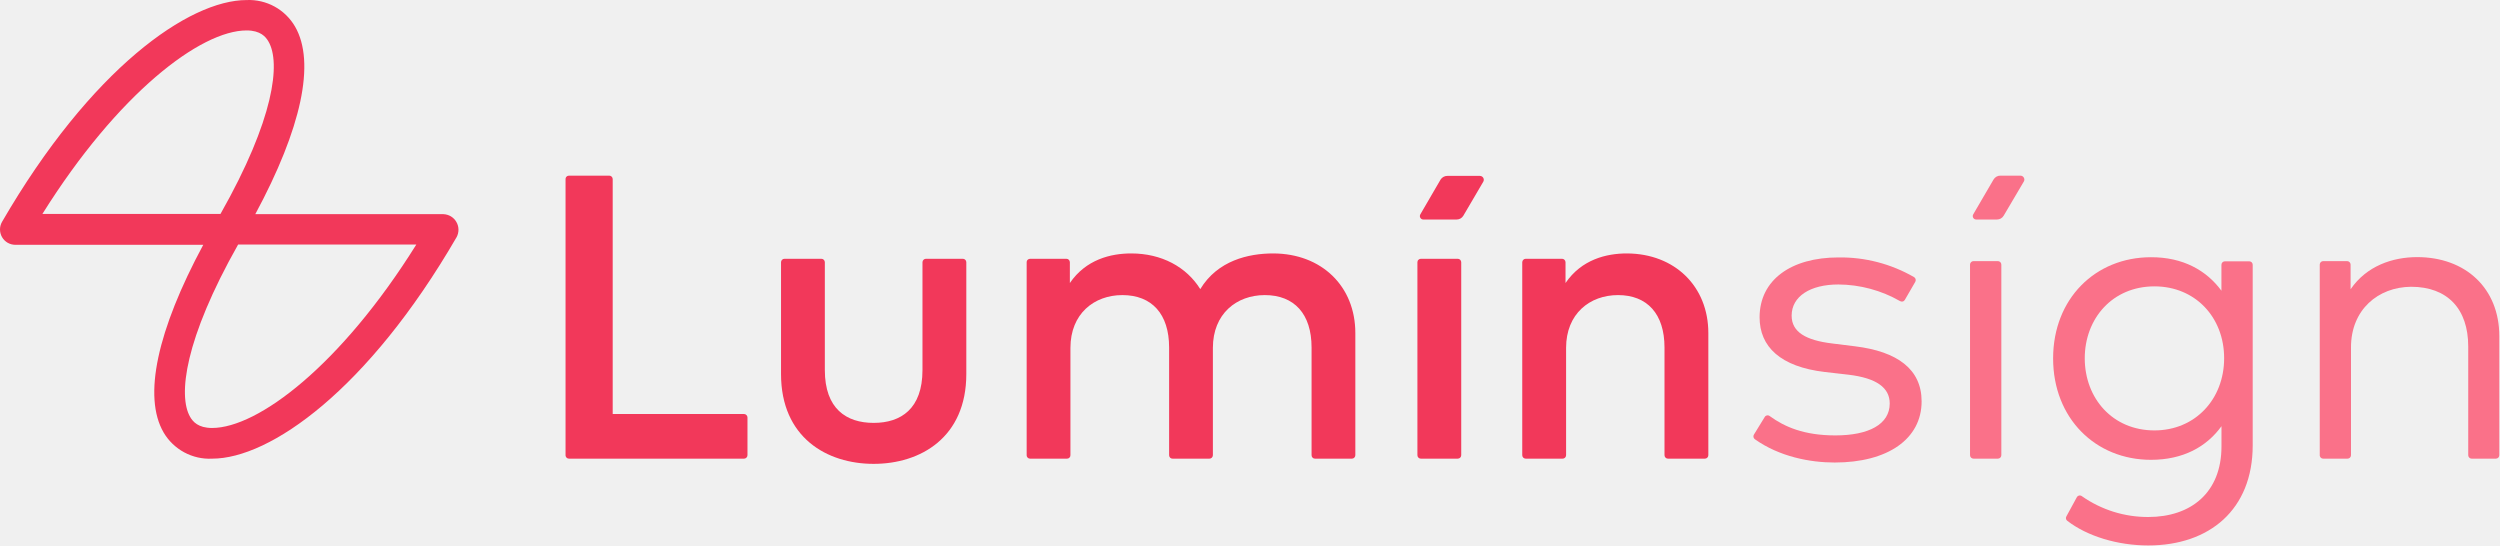
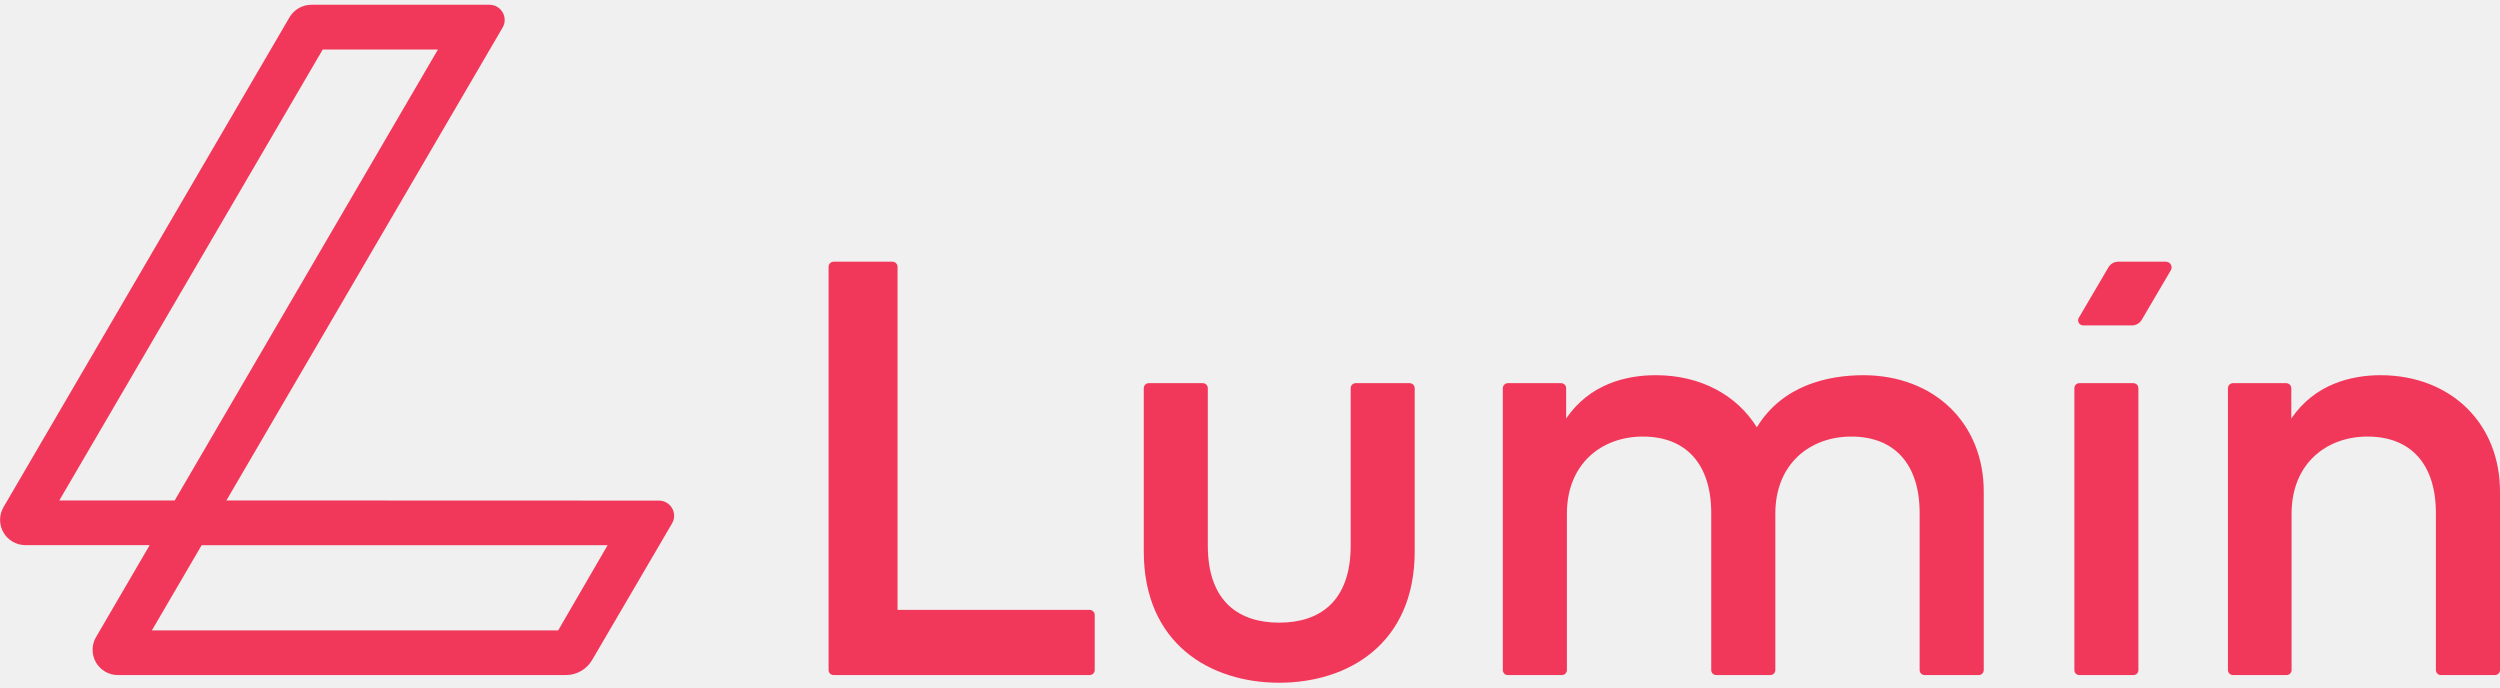
- <svg xmlns="http://www.w3.org/2000/svg" width="110" height="24" viewBox="0 0 110 24" fill="none">
-   <g clip-path="url(#clip0_2658_28294)">
-     <path d="M32.738 20.181H25.035C25.015 20.181 24.995 20.177 24.977 20.17C24.958 20.162 24.941 20.151 24.927 20.137C24.913 20.122 24.902 20.105 24.895 20.087C24.887 20.068 24.884 20.048 24.884 20.028V7.881C24.884 7.861 24.887 7.841 24.895 7.823C24.902 7.804 24.913 7.787 24.927 7.773C24.941 7.759 24.958 7.747 24.977 7.74C24.995 7.732 25.015 7.728 25.035 7.728H26.806C26.846 7.728 26.885 7.744 26.914 7.773C26.943 7.801 26.959 7.84 26.959 7.881V18.216H32.738C32.778 18.217 32.816 18.233 32.844 18.262C32.873 18.291 32.889 18.329 32.889 18.369V20.028C32.889 20.069 32.873 20.107 32.844 20.136C32.816 20.165 32.778 20.181 32.738 20.181Z" fill="#F2385A" />
-     <path d="M42.518 16.455C42.518 19.254 40.498 20.41 38.441 20.41C36.385 20.41 34.365 19.254 34.365 16.455V11.539C34.365 11.499 34.381 11.46 34.41 11.431C34.438 11.402 34.477 11.386 34.518 11.386H36.14C36.181 11.386 36.22 11.402 36.248 11.431C36.277 11.46 36.293 11.499 36.293 11.539V16.285C36.293 17.983 37.237 18.607 38.441 18.607C39.645 18.607 40.589 17.983 40.589 16.285V11.539C40.589 11.499 40.605 11.461 40.633 11.432C40.661 11.403 40.7 11.387 40.74 11.386H42.365C42.405 11.386 42.444 11.402 42.473 11.431C42.502 11.46 42.518 11.499 42.518 11.539V16.455Z" fill="#F2385A" />
-     <path d="M59.635 14.654V20.028C59.635 20.069 59.619 20.107 59.591 20.136C59.563 20.165 59.525 20.181 59.484 20.181H57.86C57.84 20.181 57.82 20.177 57.801 20.17C57.783 20.162 57.766 20.151 57.752 20.137C57.738 20.122 57.727 20.105 57.72 20.087C57.712 20.068 57.709 20.048 57.709 20.028V15.289C57.709 13.811 56.946 12.984 55.652 12.984C54.411 12.984 53.367 13.802 53.367 15.307V20.028C53.367 20.069 53.351 20.107 53.323 20.136C53.295 20.165 53.257 20.181 53.216 20.181H51.592C51.572 20.181 51.552 20.177 51.533 20.17C51.515 20.162 51.498 20.151 51.484 20.137C51.47 20.122 51.459 20.105 51.452 20.087C51.444 20.068 51.441 20.048 51.441 20.028V15.289C51.441 13.811 50.678 12.984 49.384 12.984C48.144 12.984 47.099 13.802 47.099 15.307V20.028C47.1 20.048 47.096 20.068 47.089 20.087C47.081 20.105 47.07 20.122 47.056 20.137C47.042 20.151 47.025 20.162 47.007 20.17C46.988 20.177 46.968 20.181 46.949 20.181H45.324C45.304 20.181 45.284 20.177 45.266 20.17C45.247 20.162 45.23 20.151 45.216 20.137C45.202 20.122 45.191 20.105 45.184 20.087C45.176 20.068 45.173 20.048 45.173 20.028V11.539C45.173 11.519 45.176 11.499 45.184 11.481C45.191 11.462 45.202 11.445 45.216 11.431C45.23 11.417 45.247 11.406 45.266 11.398C45.284 11.39 45.304 11.386 45.324 11.386H46.923C46.964 11.387 47.002 11.403 47.03 11.432C47.058 11.461 47.074 11.499 47.074 11.539V12.453C47.782 11.416 48.875 11.151 49.773 11.151C51.114 11.151 52.206 11.747 52.812 12.721C53.575 11.462 54.932 11.151 56.025 11.151C58.157 11.158 59.635 12.6 59.635 14.654Z" fill="#F2385A" />
-     <path d="M64.141 20.181H62.519C62.499 20.181 62.479 20.177 62.46 20.17C62.442 20.162 62.425 20.151 62.411 20.137C62.396 20.122 62.385 20.106 62.377 20.087C62.37 20.068 62.366 20.049 62.366 20.028V11.539C62.366 11.519 62.37 11.499 62.377 11.481C62.385 11.462 62.396 11.445 62.411 11.431C62.425 11.417 62.442 11.406 62.46 11.398C62.479 11.39 62.499 11.386 62.519 11.386H64.141C64.182 11.386 64.221 11.402 64.249 11.431C64.278 11.46 64.294 11.499 64.294 11.539V20.028C64.294 20.069 64.278 20.108 64.249 20.137C64.221 20.165 64.182 20.181 64.141 20.181Z" fill="#F2385A" />
-     <path d="M75.167 14.654V20.028C75.167 20.069 75.151 20.107 75.123 20.136C75.094 20.165 75.056 20.181 75.016 20.181H73.391C73.351 20.181 73.312 20.165 73.283 20.137C73.254 20.108 73.238 20.069 73.238 20.028V15.289C73.238 13.811 72.477 12.984 71.193 12.984C69.952 12.984 68.908 13.802 68.908 15.307V20.028C68.908 20.069 68.892 20.107 68.864 20.136C68.836 20.165 68.797 20.181 68.757 20.181H67.132C67.092 20.181 67.053 20.165 67.024 20.137C66.996 20.108 66.979 20.069 66.979 20.028V11.539C66.979 11.499 66.996 11.46 67.024 11.431C67.053 11.402 67.092 11.386 67.132 11.386H68.732C68.772 11.387 68.811 11.403 68.839 11.432C68.867 11.461 68.883 11.499 68.883 11.539V12.453C69.589 11.416 70.683 11.151 71.582 11.151C73.688 11.158 75.167 12.6 75.167 14.654Z" fill="#F2385A" />
-     <path d="M63.387 7.899L62.496 9.43C62.482 9.453 62.475 9.479 62.474 9.506C62.474 9.533 62.481 9.559 62.494 9.583C62.508 9.606 62.527 9.625 62.55 9.639C62.573 9.652 62.599 9.659 62.626 9.659H64.093C64.153 9.659 64.212 9.643 64.263 9.614C64.315 9.584 64.358 9.541 64.388 9.49L65.263 7.998C65.279 7.971 65.287 7.942 65.287 7.912C65.287 7.881 65.279 7.851 65.264 7.825C65.249 7.799 65.227 7.777 65.201 7.762C65.175 7.747 65.145 7.739 65.115 7.739H63.684C63.625 7.738 63.567 7.753 63.515 7.781C63.463 7.809 63.419 7.849 63.387 7.899Z" fill="#F2385A" />
-     <path d="M9.334 20.181C8.907 20.203 8.481 20.106 8.105 19.903C7.728 19.699 7.414 19.397 7.198 19.027C6.283 17.453 6.914 14.544 8.943 10.772H0.674C0.555 10.771 0.439 10.74 0.336 10.681C0.234 10.622 0.149 10.536 0.09 10.434C0.031 10.331 -0 10.215 8.93853e-07 10.096C0 9.978 0.032 9.862 0.091 9.759C4.003 3.018 8.317 0.002 10.854 0.002C11.281 -0.016 11.705 0.083 12.08 0.288C12.455 0.494 12.766 0.798 12.981 1.167C13.895 2.744 13.264 5.653 11.233 9.423H19.507C19.624 9.427 19.738 9.46 19.839 9.52C19.94 9.58 20.023 9.665 20.081 9.767C20.14 9.868 20.171 9.983 20.173 10.1C20.174 10.217 20.146 10.333 20.09 10.436C16.185 17.168 11.875 20.181 9.334 20.181ZM10.477 10.76C8.118 14.935 7.83 17.412 8.365 18.342C8.486 18.552 8.717 18.829 9.329 18.831C11.354 18.831 15.006 16.066 18.319 10.758L10.477 10.76ZM1.86 9.412H9.702C12.069 5.237 12.357 2.762 11.813 1.828C11.694 1.62 11.464 1.341 10.851 1.339C8.829 1.339 5.187 4.106 1.866 9.412H1.86Z" fill="#F2385A" />
-     <path d="M83.813 13.194C83.803 13.211 83.79 13.227 83.774 13.239C83.758 13.252 83.74 13.261 83.72 13.266C83.7 13.271 83.68 13.272 83.66 13.269C83.64 13.266 83.62 13.259 83.603 13.249C82.776 12.775 81.841 12.523 80.888 12.517C79.65 12.517 78.832 13.041 78.832 13.888C78.832 14.615 79.467 14.972 80.605 15.111L81.633 15.239C83.477 15.467 84.551 16.24 84.551 17.661C84.551 19.313 83.064 20.351 80.724 20.351C79.643 20.351 78.295 20.095 77.212 19.325C77.181 19.302 77.159 19.268 77.152 19.231C77.145 19.193 77.152 19.154 77.173 19.121L77.644 18.354C77.654 18.334 77.669 18.317 77.687 18.304C77.705 18.291 77.726 18.282 77.748 18.278C77.769 18.274 77.792 18.274 77.814 18.28C77.835 18.286 77.855 18.296 77.872 18.31C78.519 18.781 79.378 19.158 80.754 19.158C82.223 19.158 83.148 18.671 83.148 17.753C83.148 17.055 82.561 16.633 81.332 16.487L80.294 16.368C78.341 16.139 77.422 15.257 77.422 13.962C77.422 12.319 78.807 11.327 80.891 11.327C82.059 11.31 83.211 11.61 84.222 12.195C84.255 12.216 84.278 12.249 84.288 12.287C84.297 12.325 84.292 12.365 84.273 12.399L83.813 13.194Z" fill="#FA7189" />
-     <path d="M87.906 20.181H86.834C86.794 20.181 86.755 20.165 86.726 20.137C86.697 20.108 86.681 20.069 86.681 20.028V11.64C86.682 11.6 86.698 11.561 86.727 11.533C86.755 11.505 86.794 11.489 86.834 11.489H87.906C87.946 11.489 87.985 11.505 88.013 11.533C88.042 11.561 88.058 11.6 88.059 11.64V20.028C88.059 20.069 88.043 20.108 88.014 20.137C87.985 20.165 87.947 20.181 87.906 20.181Z" fill="#FA7189" />
-     <path d="M97.743 12.792V11.649C97.743 11.609 97.759 11.571 97.787 11.542C97.816 11.514 97.854 11.498 97.894 11.498H98.968C99.008 11.498 99.046 11.514 99.075 11.542C99.103 11.571 99.119 11.609 99.119 11.649V19.594C99.119 22.43 97.211 24 94.521 24C93.187 24 91.843 23.6 90.959 22.914C90.93 22.893 90.91 22.861 90.903 22.826C90.896 22.791 90.902 22.754 90.92 22.723L91.377 21.884C91.387 21.864 91.401 21.846 91.419 21.833C91.437 21.819 91.457 21.809 91.479 21.804C91.501 21.8 91.524 21.8 91.546 21.805C91.567 21.81 91.588 21.82 91.605 21.834C92.46 22.433 93.48 22.752 94.523 22.748C96.404 22.748 97.745 21.674 97.745 19.645V18.753C97.085 19.667 96.048 20.232 94.642 20.232C92.2 20.232 90.337 18.404 90.337 15.771C90.337 13.139 92.2 11.318 94.642 11.318C96.045 11.313 97.083 11.894 97.743 12.792ZM91.729 15.762C91.729 17.524 92.951 18.938 94.795 18.938C96.587 18.938 97.862 17.567 97.862 15.762C97.862 13.957 96.589 12.6 94.795 12.6C92.951 12.6 91.729 14.012 91.729 15.767V15.762Z" fill="#FA7189" />
-     <path d="M109.97 14.793V20.028C109.97 20.069 109.954 20.108 109.926 20.137C109.897 20.165 109.858 20.181 109.817 20.181H108.753C108.712 20.181 108.674 20.165 108.646 20.136C108.618 20.107 108.602 20.069 108.602 20.028V15.243C108.602 13.591 107.688 12.618 106.088 12.618C104.635 12.629 103.444 13.628 103.444 15.28V20.028C103.444 20.069 103.428 20.107 103.4 20.136C103.372 20.165 103.334 20.181 103.293 20.181H102.22C102.2 20.181 102.18 20.177 102.161 20.17C102.143 20.162 102.126 20.151 102.112 20.137C102.098 20.122 102.087 20.105 102.08 20.087C102.072 20.068 102.068 20.048 102.069 20.028V11.64C102.069 11.6 102.085 11.562 102.113 11.533C102.141 11.505 102.18 11.489 102.22 11.489H103.275C103.315 11.49 103.353 11.506 103.381 11.534C103.409 11.562 103.425 11.6 103.426 11.64V12.728C104.134 11.69 105.291 11.313 106.355 11.313C108.492 11.313 109.97 12.691 109.97 14.793Z" fill="#FA7189" />
-     <path d="M87.716 7.899L86.823 9.43C86.809 9.453 86.802 9.479 86.801 9.506C86.801 9.533 86.808 9.559 86.821 9.583C86.834 9.606 86.853 9.625 86.877 9.639C86.9 9.652 86.926 9.659 86.953 9.659H87.867C87.927 9.659 87.985 9.643 88.037 9.614C88.089 9.584 88.132 9.541 88.162 9.49L89.048 7.988C89.064 7.962 89.072 7.932 89.072 7.902C89.072 7.872 89.064 7.842 89.049 7.816C89.034 7.789 89.012 7.767 88.986 7.752C88.96 7.737 88.93 7.728 88.9 7.728H88.02C87.959 7.726 87.898 7.742 87.845 7.772C87.791 7.802 87.747 7.846 87.716 7.899Z" fill="#FA7189" />
+ <svg xmlns="http://www.w3.org/2000/svg" width="80" height="22" viewBox="0 0 118 32" fill="none">
+   <g clip-path="url(#clip0)">
+     <path d="M51.43 31.638H39.349C39.318 31.639 39.286 31.633 39.257 31.621C39.228 31.61 39.202 31.592 39.179 31.57C39.157 31.548 39.139 31.522 39.127 31.493C39.115 31.464 39.109 31.433 39.109 31.402V12.364C39.11 12.301 39.135 12.241 39.18 12.196C39.225 12.152 39.286 12.127 39.349 12.127H42.127C42.19 12.128 42.249 12.154 42.294 12.198C42.338 12.242 42.363 12.301 42.364 12.364V28.562H51.43C51.493 28.562 51.554 28.587 51.599 28.631C51.644 28.676 51.67 28.736 51.671 28.799V31.402C51.671 31.433 51.664 31.464 51.652 31.493C51.64 31.522 51.622 31.548 51.6 31.57C51.578 31.592 51.551 31.61 51.522 31.621C51.493 31.633 51.462 31.639 51.43 31.638Z" fill="#F2385A" />
+     <path d="M66.774 25.798C66.774 30.188 63.605 32 60.379 32C57.152 32 53.986 30.188 53.986 25.798V18.096C53.986 18.034 54.011 17.974 54.056 17.929C54.1 17.885 54.16 17.86 54.223 17.86H56.772C56.835 17.86 56.895 17.885 56.939 17.929C56.984 17.974 57.009 18.034 57.009 18.096V25.526C57.009 28.187 58.493 29.164 60.379 29.164C62.264 29.164 63.752 28.187 63.752 25.526V18.096C63.752 18.034 63.777 17.974 63.821 17.929C63.866 17.885 63.926 17.86 63.989 17.86H66.537C66.6 17.861 66.66 17.886 66.704 17.93C66.748 17.974 66.773 18.034 66.774 18.096V25.798Z" fill="#F2385A" />
+     <path d="M93.633 22.98V31.402C93.633 31.433 93.627 31.464 93.615 31.493C93.602 31.522 93.585 31.548 93.562 31.57C93.54 31.592 93.513 31.61 93.484 31.621C93.455 31.633 93.424 31.639 93.393 31.638H90.847C90.816 31.639 90.785 31.633 90.756 31.621C90.727 31.61 90.7 31.592 90.678 31.57C90.655 31.548 90.638 31.522 90.625 31.493C90.613 31.464 90.607 31.433 90.607 31.402V23.99C90.607 21.674 89.413 20.381 87.381 20.381C85.438 20.381 83.796 21.659 83.796 24.019V31.402C83.796 31.433 83.789 31.464 83.777 31.493C83.765 31.522 83.747 31.548 83.725 31.57C83.703 31.592 83.676 31.61 83.647 31.621C83.618 31.633 83.587 31.639 83.555 31.638H81.01C80.979 31.639 80.948 31.633 80.918 31.621C80.889 31.61 80.863 31.592 80.84 31.57C80.818 31.548 80.8 31.522 80.788 31.493C80.776 31.464 80.77 31.433 80.77 31.402V23.99C80.77 21.674 79.576 20.381 77.543 20.381C75.6 20.381 73.958 21.659 73.958 24.019V31.402C73.958 31.433 73.952 31.464 73.94 31.493C73.928 31.522 73.91 31.548 73.888 31.57C73.865 31.592 73.839 31.61 73.81 31.621C73.781 31.633 73.749 31.639 73.718 31.638H71.173C71.141 31.639 71.11 31.633 71.081 31.621C71.052 31.61 71.025 31.592 71.003 31.57C70.981 31.548 70.963 31.522 70.951 31.493C70.939 31.464 70.933 31.433 70.933 31.402V18.096C70.934 18.033 70.959 17.973 71.004 17.929C71.049 17.885 71.11 17.86 71.173 17.86H73.682C73.745 17.86 73.806 17.885 73.851 17.929C73.896 17.973 73.922 18.033 73.922 18.096V19.529C75.03 17.903 76.744 17.484 78.156 17.484C80.261 17.484 81.974 18.419 82.924 19.944C84.118 17.975 86.251 17.484 87.965 17.484C91.313 17.498 93.633 19.758 93.633 22.98Z" fill="#F2385A" />
+     <path d="M100.695 31.638H98.146C98.115 31.639 98.084 31.633 98.055 31.621C98.026 31.61 98 31.592 97.978 31.57C97.956 31.548 97.938 31.522 97.927 31.493C97.915 31.464 97.909 31.433 97.91 31.402V18.096C97.91 18.034 97.935 17.974 97.979 17.929C98.023 17.885 98.084 17.86 98.146 17.86H100.695C100.726 17.86 100.757 17.866 100.786 17.878C100.814 17.89 100.841 17.907 100.863 17.929C100.885 17.951 100.902 17.977 100.914 18.006C100.926 18.035 100.932 18.065 100.932 18.096V31.402C100.932 31.433 100.927 31.464 100.915 31.493C100.903 31.522 100.886 31.548 100.864 31.57C100.842 31.592 100.815 31.61 100.786 31.621C100.757 31.633 100.726 31.639 100.695 31.638Z" fill="#F2385A" />
+     <path d="M118 22.98V31.402C118 31.433 117.994 31.464 117.982 31.493C117.97 31.522 117.952 31.548 117.93 31.57C117.907 31.592 117.881 31.61 117.852 31.621C117.822 31.633 117.791 31.639 117.76 31.638H115.215C115.183 31.639 115.152 31.633 115.123 31.621C115.094 31.61 115.067 31.592 115.045 31.57C115.023 31.548 115.005 31.522 114.993 31.493C114.981 31.464 114.974 31.433 114.974 31.402V23.99C114.974 21.674 113.781 20.381 111.748 20.381C109.805 20.381 108.163 21.659 108.163 24.019V31.402C108.163 31.433 108.157 31.464 108.145 31.493C108.132 31.522 108.115 31.548 108.092 31.57C108.07 31.592 108.043 31.61 108.014 31.621C107.985 31.633 107.954 31.639 107.923 31.638H105.399C105.368 31.639 105.336 31.633 105.307 31.621C105.278 31.61 105.252 31.592 105.229 31.57C105.207 31.548 105.189 31.522 105.177 31.493C105.165 31.464 105.159 31.433 105.159 31.402V18.096C105.16 18.033 105.185 17.973 105.23 17.929C105.275 17.885 105.336 17.86 105.399 17.86H107.908C107.971 17.86 108.032 17.885 108.077 17.929C108.122 17.973 108.148 18.033 108.149 18.096V19.529C109.256 17.903 110.97 17.484 112.382 17.484C115.681 17.498 118 19.758 118 22.98Z" fill="#F2385A" />
+     <path d="M99.519 12.392L98.118 14.777C98.097 14.813 98.086 14.855 98.086 14.896C98.087 14.938 98.098 14.979 98.119 15.016C98.14 15.052 98.17 15.082 98.206 15.103C98.243 15.124 98.284 15.135 98.326 15.135H100.623C100.718 15.136 100.81 15.111 100.892 15.065C100.974 15.018 101.042 14.951 101.09 14.87L102.463 12.532C102.487 12.491 102.499 12.445 102.5 12.397C102.5 12.35 102.488 12.303 102.464 12.262C102.44 12.221 102.406 12.187 102.365 12.163C102.324 12.14 102.277 12.127 102.23 12.127H99.982C99.888 12.127 99.796 12.152 99.715 12.198C99.634 12.245 99.566 12.312 99.519 12.392Z" fill="#F2385A" />
+     <path d="M10.686 23.396L23.725 1.074C23.788 0.965 23.821 0.842 23.821 0.716C23.821 0.591 23.788 0.467 23.725 0.358C23.662 0.25 23.572 0.159 23.463 0.096C23.354 0.033 23.23 0 23.105 0L14.698 0C14.489 5.52603e-05 14.284 0.055 14.103 0.158C13.922 0.262 13.771 0.411 13.665 0.591L0.164 23.714C0.059 23.895 0.004 24.101 0.003 24.31C0.003 24.519 0.057 24.725 0.162 24.906C0.266 25.087 0.416 25.238 0.597 25.343C0.778 25.448 0.984 25.504 1.193 25.505H7.065L4.531 29.848C4.426 30.029 4.37 30.235 4.37 30.444C4.37 30.654 4.424 30.86 4.529 31.041C4.634 31.223 4.785 31.373 4.966 31.478C5.148 31.583 5.354 31.638 5.563 31.638H26.715C26.966 31.637 27.212 31.571 27.429 31.445C27.646 31.32 27.826 31.139 27.951 30.922L31.723 24.477C31.786 24.369 31.819 24.245 31.819 24.12C31.819 23.995 31.787 23.872 31.724 23.763C31.662 23.654 31.572 23.564 31.463 23.5C31.355 23.437 31.232 23.404 31.106 23.403L10.686 23.396ZM15.232 2.113H20.67L8.245 23.396H2.799L15.232 2.113ZM26.346 29.529H7.169L9.518 25.508H28.679L26.346 29.529Z" fill="#F2385A" />
  </g>
  <defs>
-     <clipPath id="clip0_2658_28294">
-       <rect width="110" height="24" fill="white" />
+     <clipPath id="clip0">
+       <rect width="118" height="32" fill="white" />
    </clipPath>
  </defs>
</svg>
